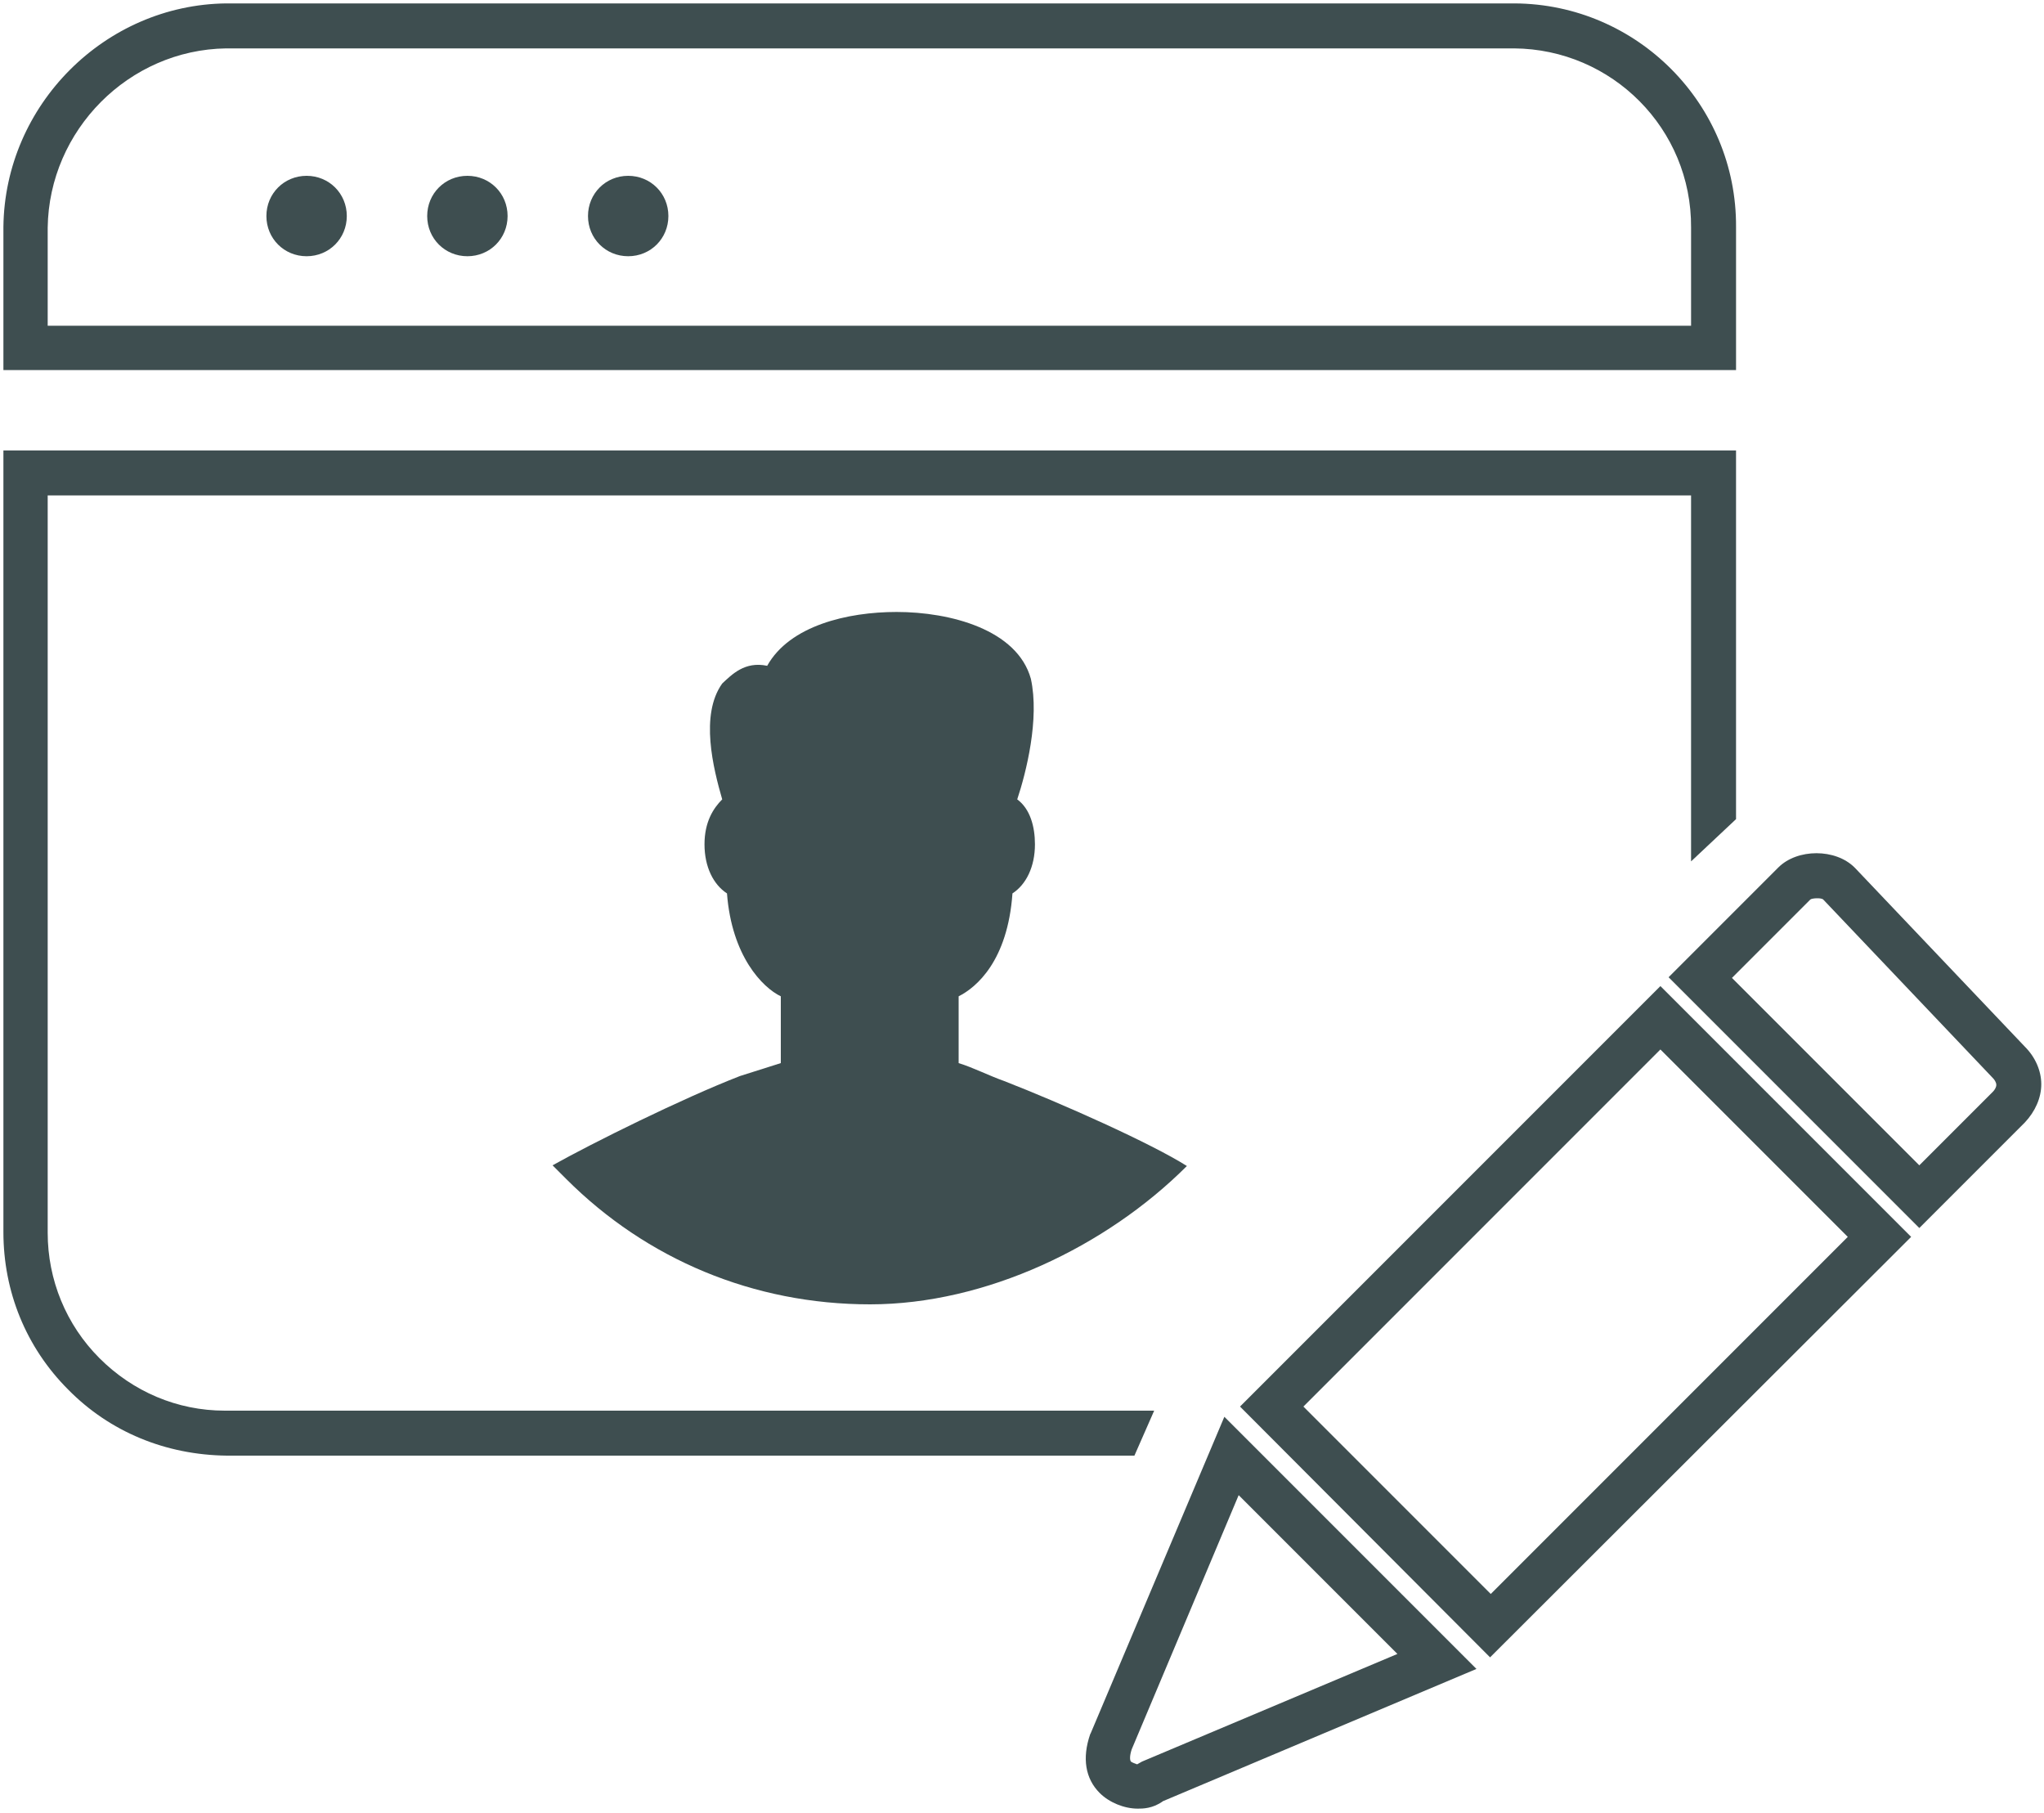
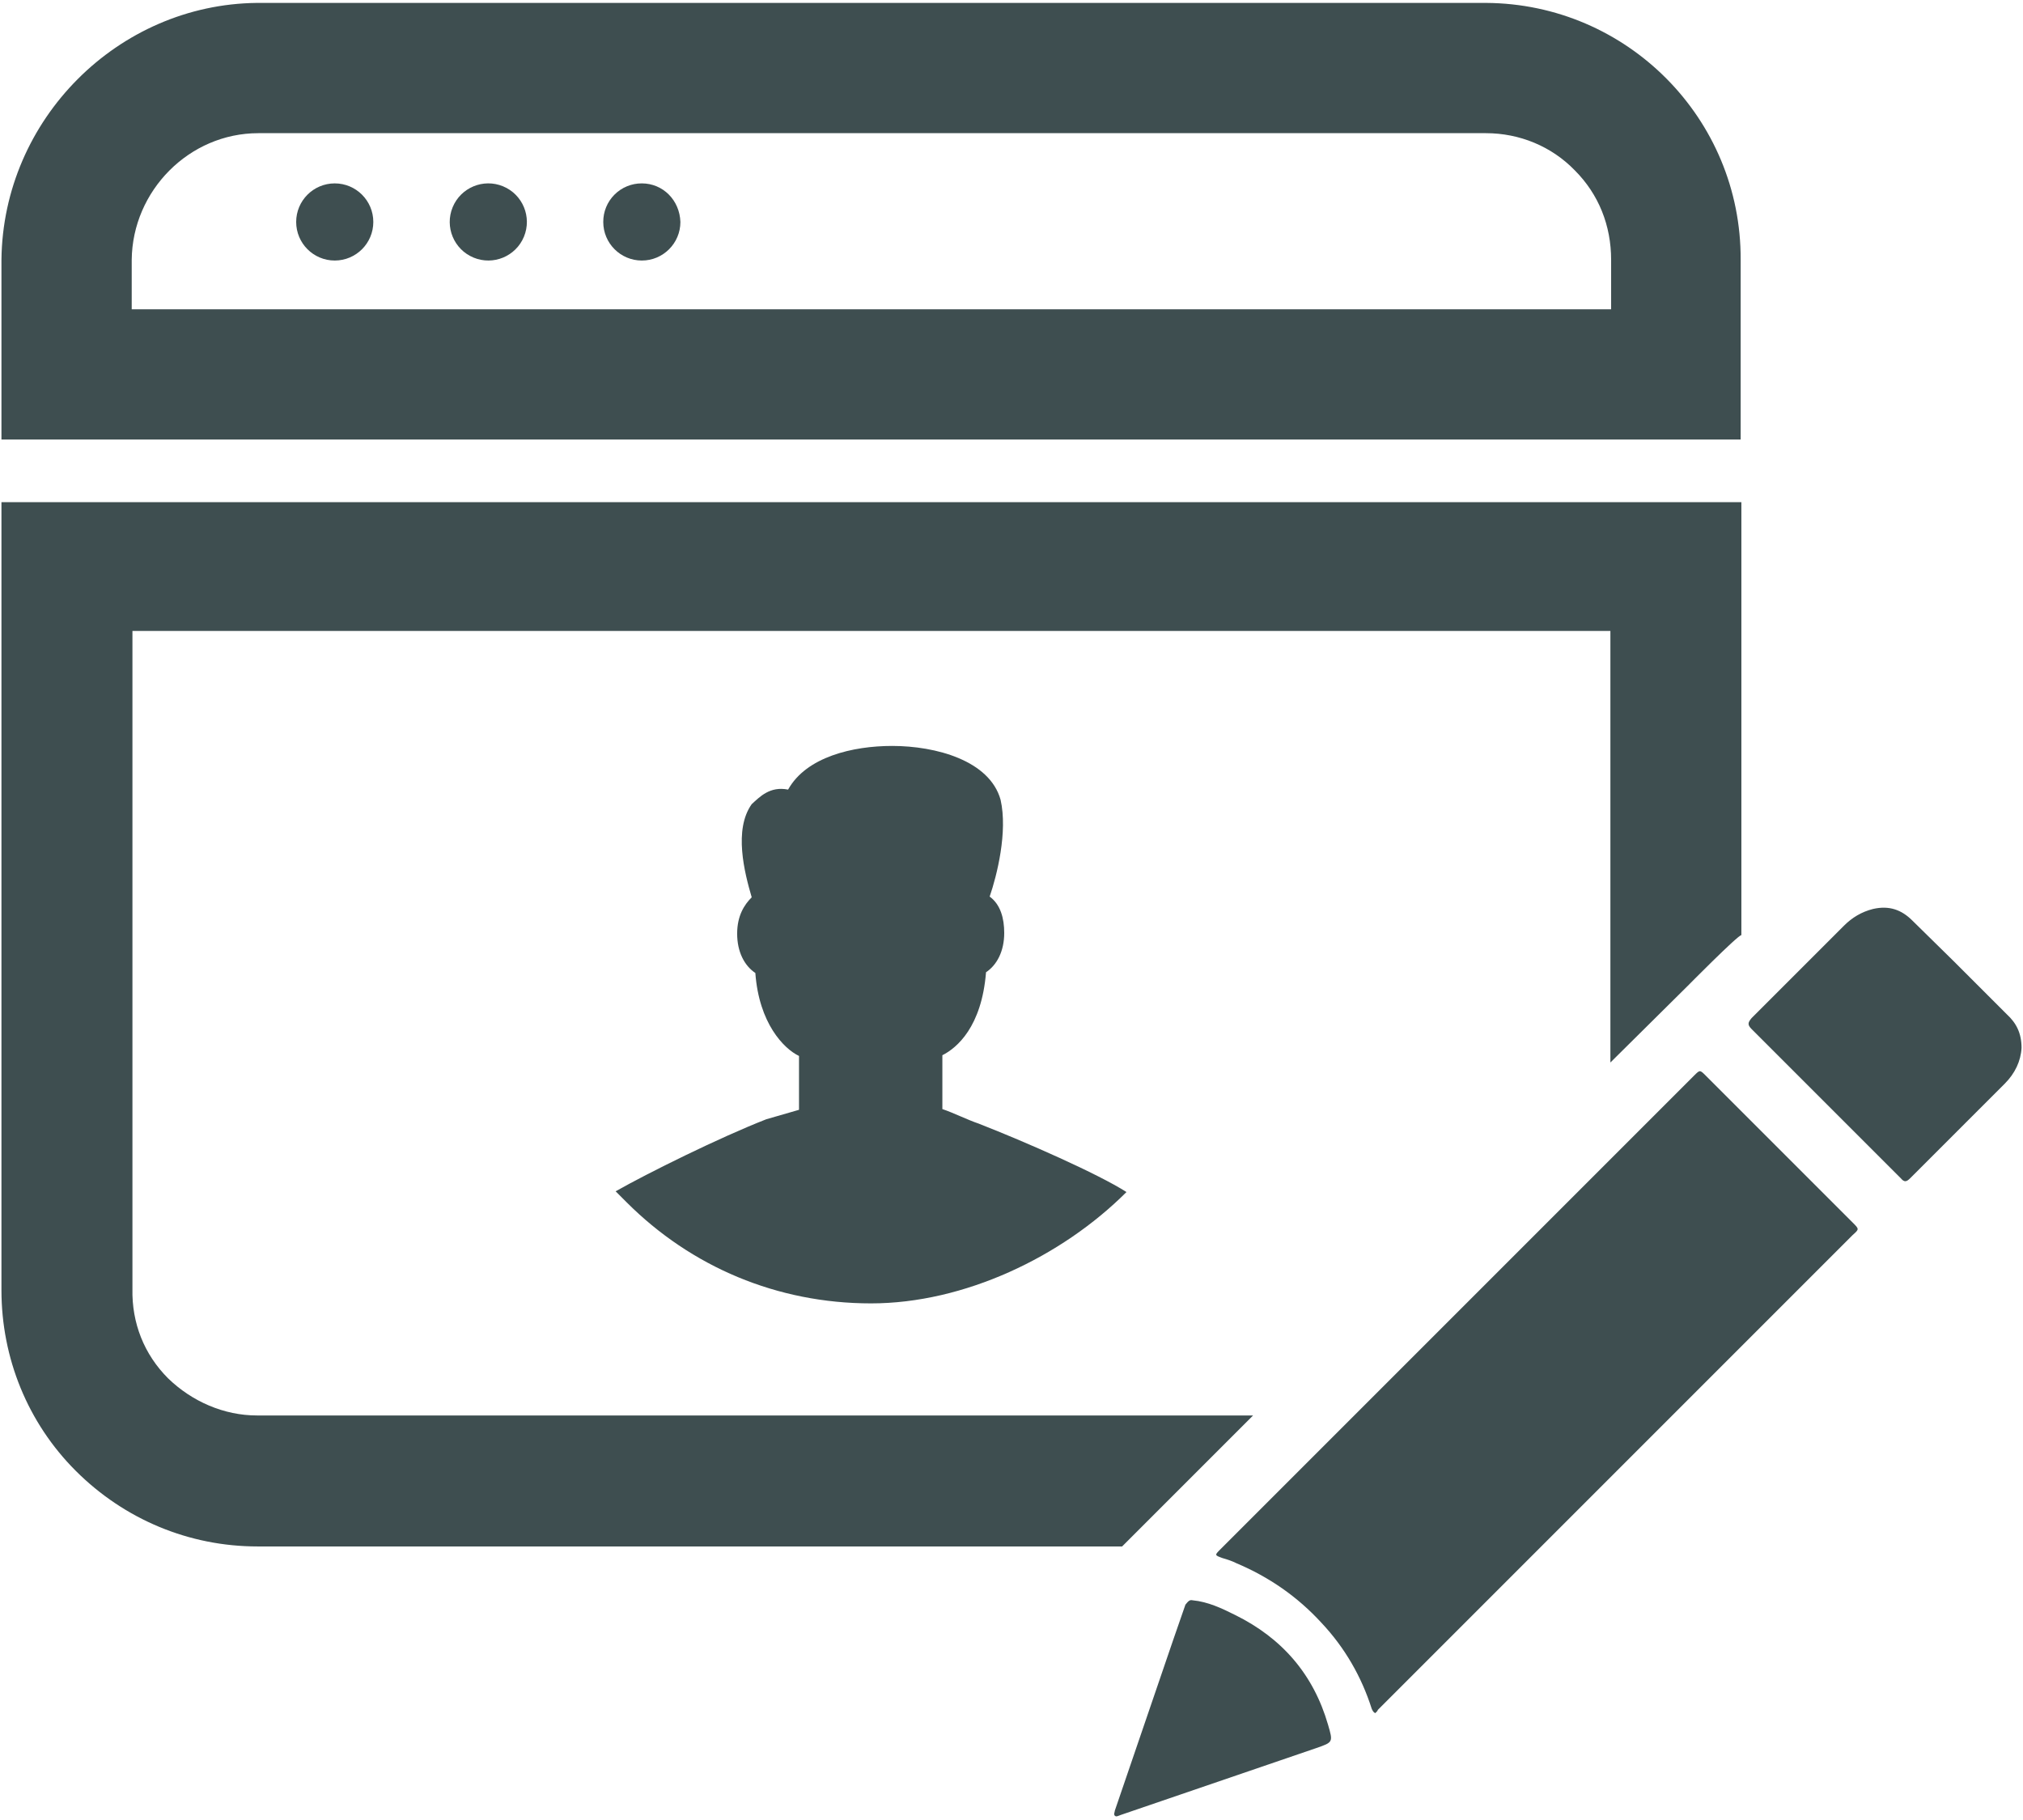
- <svg xmlns="http://www.w3.org/2000/svg" xmlns:xlink="http://www.w3.org/1999/xlink" width="300" height="266">
-   <g fill="#3e4e50">
-     <path d="M254.801 54.3H.5v-21C.7 15.4 15.4.7 33.2.5h189.1c18 .1 32.6 14.8 32.501 32.8v21zM222.2 7.1h-189c-14.3.2-26 12-26.2 26.3v14.4h241.201V33.4C248.3 18.9 236.6 7.2 222.2 7.1M.5 66.1v114.7c0 8.7 3.3 16.9 9.5 23.1 6.1 6.2 14.3 9.6 23.3 9.7h133.2l2.9-6.6H33c-7 0-13.5-2.8-18.4-7.7S7 187.8 7 180.9V72.7h241.2v53.7l6.6-6.2V66.1H.5z" />
-     <use xlink:href="#B" />
-     <path d="M108.6 157.9c-8.5 3.3-21.6 9.8-27.5 13.1l2 2c11.8 11.8 27.5 18.4 44.6 18.4 17 0 34.7-8.5 46.5-20.3-5.2-3.3-18.4-9.2-26.9-12.5-2-.7-4.6-2-6.6-2.6v-9.8c2.6-1.3 7.2-5.2 7.9-15.1 2-1.3 3.3-3.9 3.3-7.2 0-2.6-.7-5.2-2.6-6.6 1.3-3.9 3.3-11.8 2-17.7-2-7.2-11.8-9.8-19.7-9.8-7.2 0-15.7 2-19 7.9-3.3-.7-5.2 1.3-6.6 2.6-3.3 4.6-1.3 12.5 0 17-1.3 1.3-2.6 3.3-2.6 6.6s1.3 5.9 3.3 7.2c.7 9.2 5.2 13.8 7.9 15.1v9.8l-6 1.9z" />
-     <use xlink:href="#B" x="23.6" />
-     <use xlink:href="#B" x="47.2" />
-     <path d="M167 265.4c-2 0-4.2-.9-5.6-2.3-2.1-2.1-2.6-5.1-1.4-8.6l.1-.2 19.6-46.4 37 37-46 19.4c-1.5 1.1-3 1.1-3.7 1.1zm-.9-8.7c-.3.9-.3 1.6-.1 1.8.1.1.6.3.9.4l.7-.4 37.5-15.8-23.3-23.3-15.7 37.3zm52.6-13.5L182 206.4l61.7-61.7 36.8 36.8-61.8 61.7zm-27.4-36.8l27.5 27.5 52.4-52.4-27.5-27.5-52.4 52.4zm90.4-26.2l-36.8-36.8 16.1-16.1c2.8-2.8 8.4-2.8 11.2 0l.1.1 24.9 26.2c1.5 1.5 2.4 3.5 2.4 5.5s-.9 4-2.4 5.6l-15.5 15.5zm-27.5-36.7l27.5 27.5 10.8-10.8c.2-.2.5-.6.5-1s-.3-.8-.5-1L267.6 132c-.3-.3-1.7-.2-1.9 0l-11.5 11.5z" />
-   </g>
-   <defs>
-     <path id="B" d="M45 25.8c-3.3 0-5.9 2.6-5.9 5.9s2.6 5.9 5.9 5.9 5.9-2.6 5.9-5.9-2.6-5.9-5.9-5.9z" />
-   </defs>
+ <svg xmlns="http://www.w3.org/2000/svg" width="278" height="250" fill="#3e4e50">
+   <path d="M239.2 54.4V35.7c.1-19.4-15.6-35.2-35-35.3H35.3C16.2.6.4 16.4.2 35.7v24.7h239v-6zm-17.8-11.9H18.1v-6.8c.1-9.5 7.9-17.4 17.4-17.4h168.7c4.6 0 9 1.8 12.2 5.1 3.3 3.3 5 7.6 5 12.3v6.8z" />
+   <circle cx="46" cy="30.5" r="5.3" />
+   <circle transform="matrix(.38269 -.923877 .923877 .38269 13.24569 80.82206)" cx="67.103" cy="30.499" r="5.3" />
+   <path d="M88.2 25.2a5.27 5.27 0 0 0-5.3 5.3 5.3 5.3 0 1 0 10.6 0c-.1-3-2.4-5.3-5.3-5.3zm17.1 128.6c-6.4 2.5-16.3 7.4-20.7 9.9l1.5 1.5c8.9 8.9 20.7 13.9 33.6 13.9 12.8 0 26.2-6.4 35.1-15.3-3.9-2.5-13.9-6.9-20.3-9.4-1.5-.5-3.5-1.5-5-2V145c2-1 5.4-3.9 6-11.4 1.5-1 2.5-2.9 2.5-5.4 0-2-.5-3.9-2-5 1-2.9 2.5-8.9 1.5-13.3-1.5-5.4-8.9-7.4-14.9-7.4-5.4 0-11.8 1.5-14.3 6-2.5-.5-3.9 1-5 2-2.5 3.5-1 9.4 0 12.8-1 1-2 2.5-2 5s1 4.4 2.5 5.4c.5 6.9 3.9 10.4 6 11.4v7.4l-4.5 1.3zm60.1 47.5l6.8-6.8H35.3c-4.5 0-8.9-1.9-12.2-5.1-3.3-3.3-5-7.6-4.9-12.3V86.7h203.1V146l10.9-10.8c-.8.8 6.7-6.8 7.1-6.7V69H.2v108.3c0 9.3 3.6 18.2 10.2 24.8 6.7 6.7 15.6 10.4 25 10.4h118.8l11.2-11.2zm69-53.5c-.8-.8-.8-.8-1.6 0l-65.1 65.1c-.8.8-.8.8.3 1.2.7.2 1.3.4 1.9.7 4.5 1.9 8.4 4.6 11.7 8.2 3.2 3.4 5.5 7.4 6.9 11.8.1.2.2.5.5.6.2-.2.4-.4.3-.4l65.3-65.3c.9-.8.9-.8 0-1.7l-20.2-20.2zm-64.7 74.1c-1.8-.9-3.7-1.8-5.8-2-.4-.1-.6.1-1 .6l-1.7 4.9-8 23.4c0 .2-.2.5 0 .7s.5 0 .8-.1l26.9-9.2c2.3-.8 2.3-.8 1.6-3.2-2-6.9-6.3-11.9-12.8-15.1zm106.1-82.5l-7.3-7.3-5.7-5.6c-1.5-1.5-3.2-2.1-5.4-1.6-1.6.4-2.9 1.2-4 2.3l-12.7 12.7c-.5.6-.6.9 0 1.5l20.5 20.5c.5.6.8.5 1.3 0l13-13c1.4-1.4 2.2-3.1 2.3-4.9 0-2-.7-3.4-2-4.6z" />
</svg>
